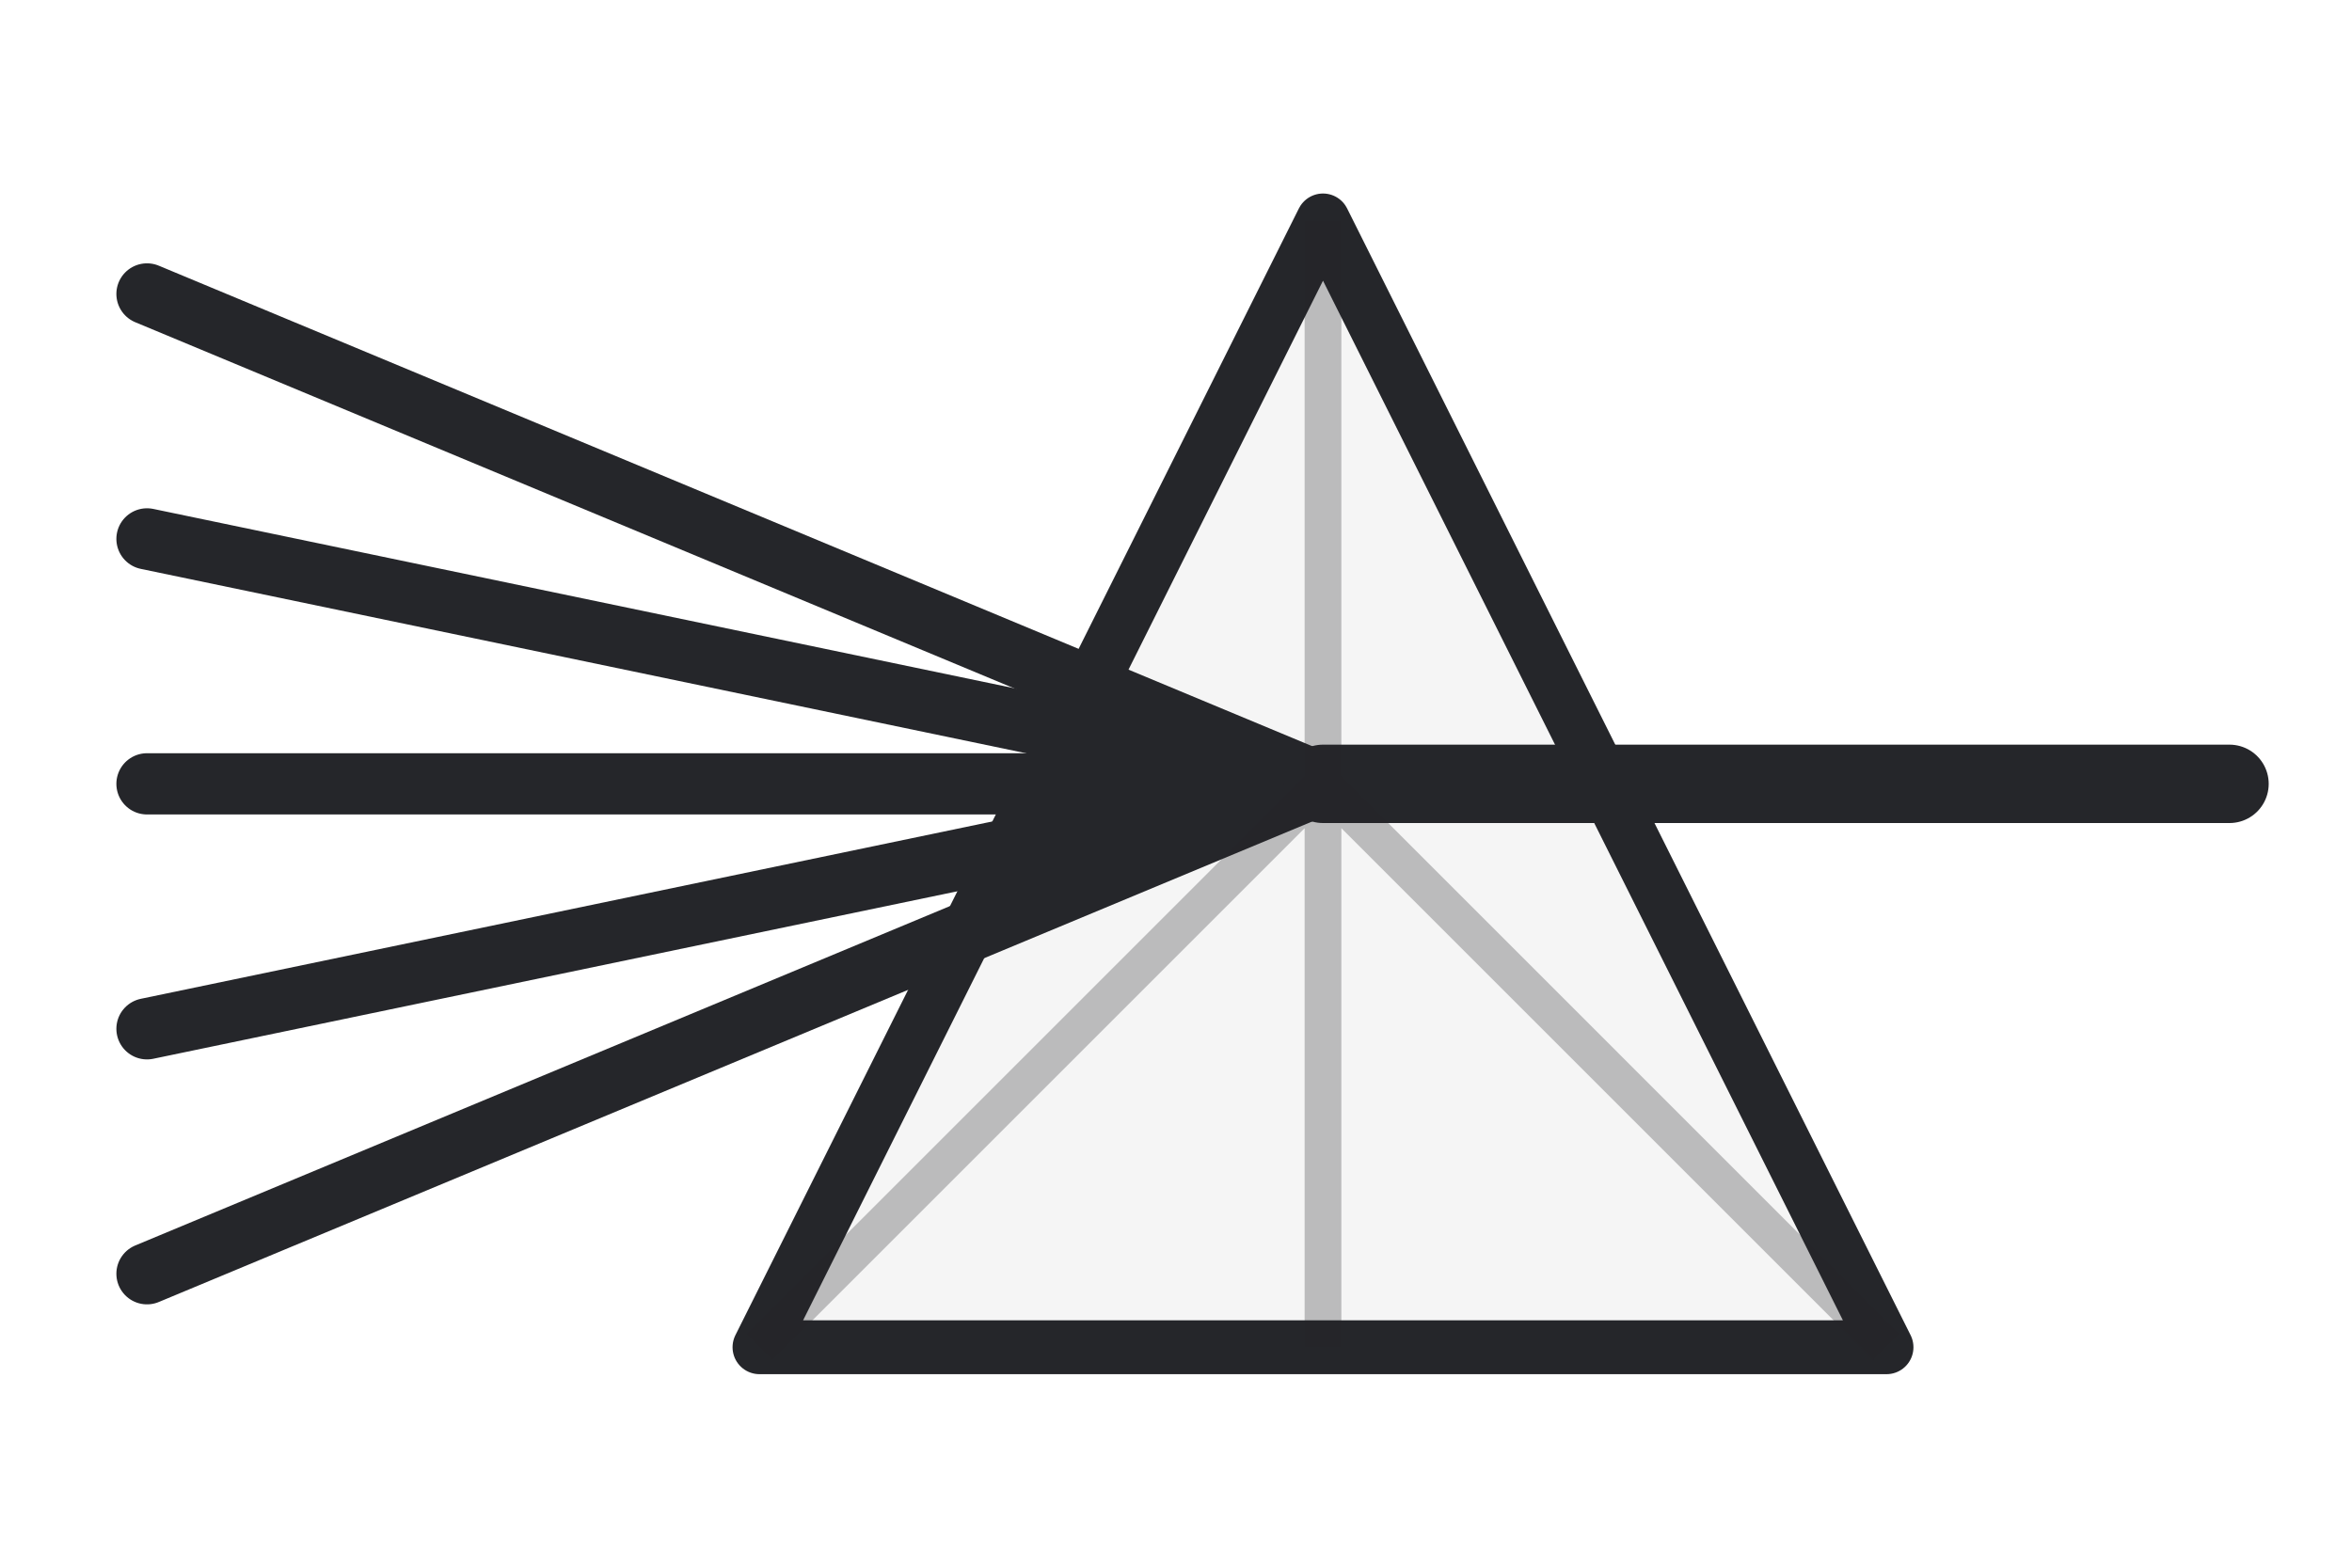
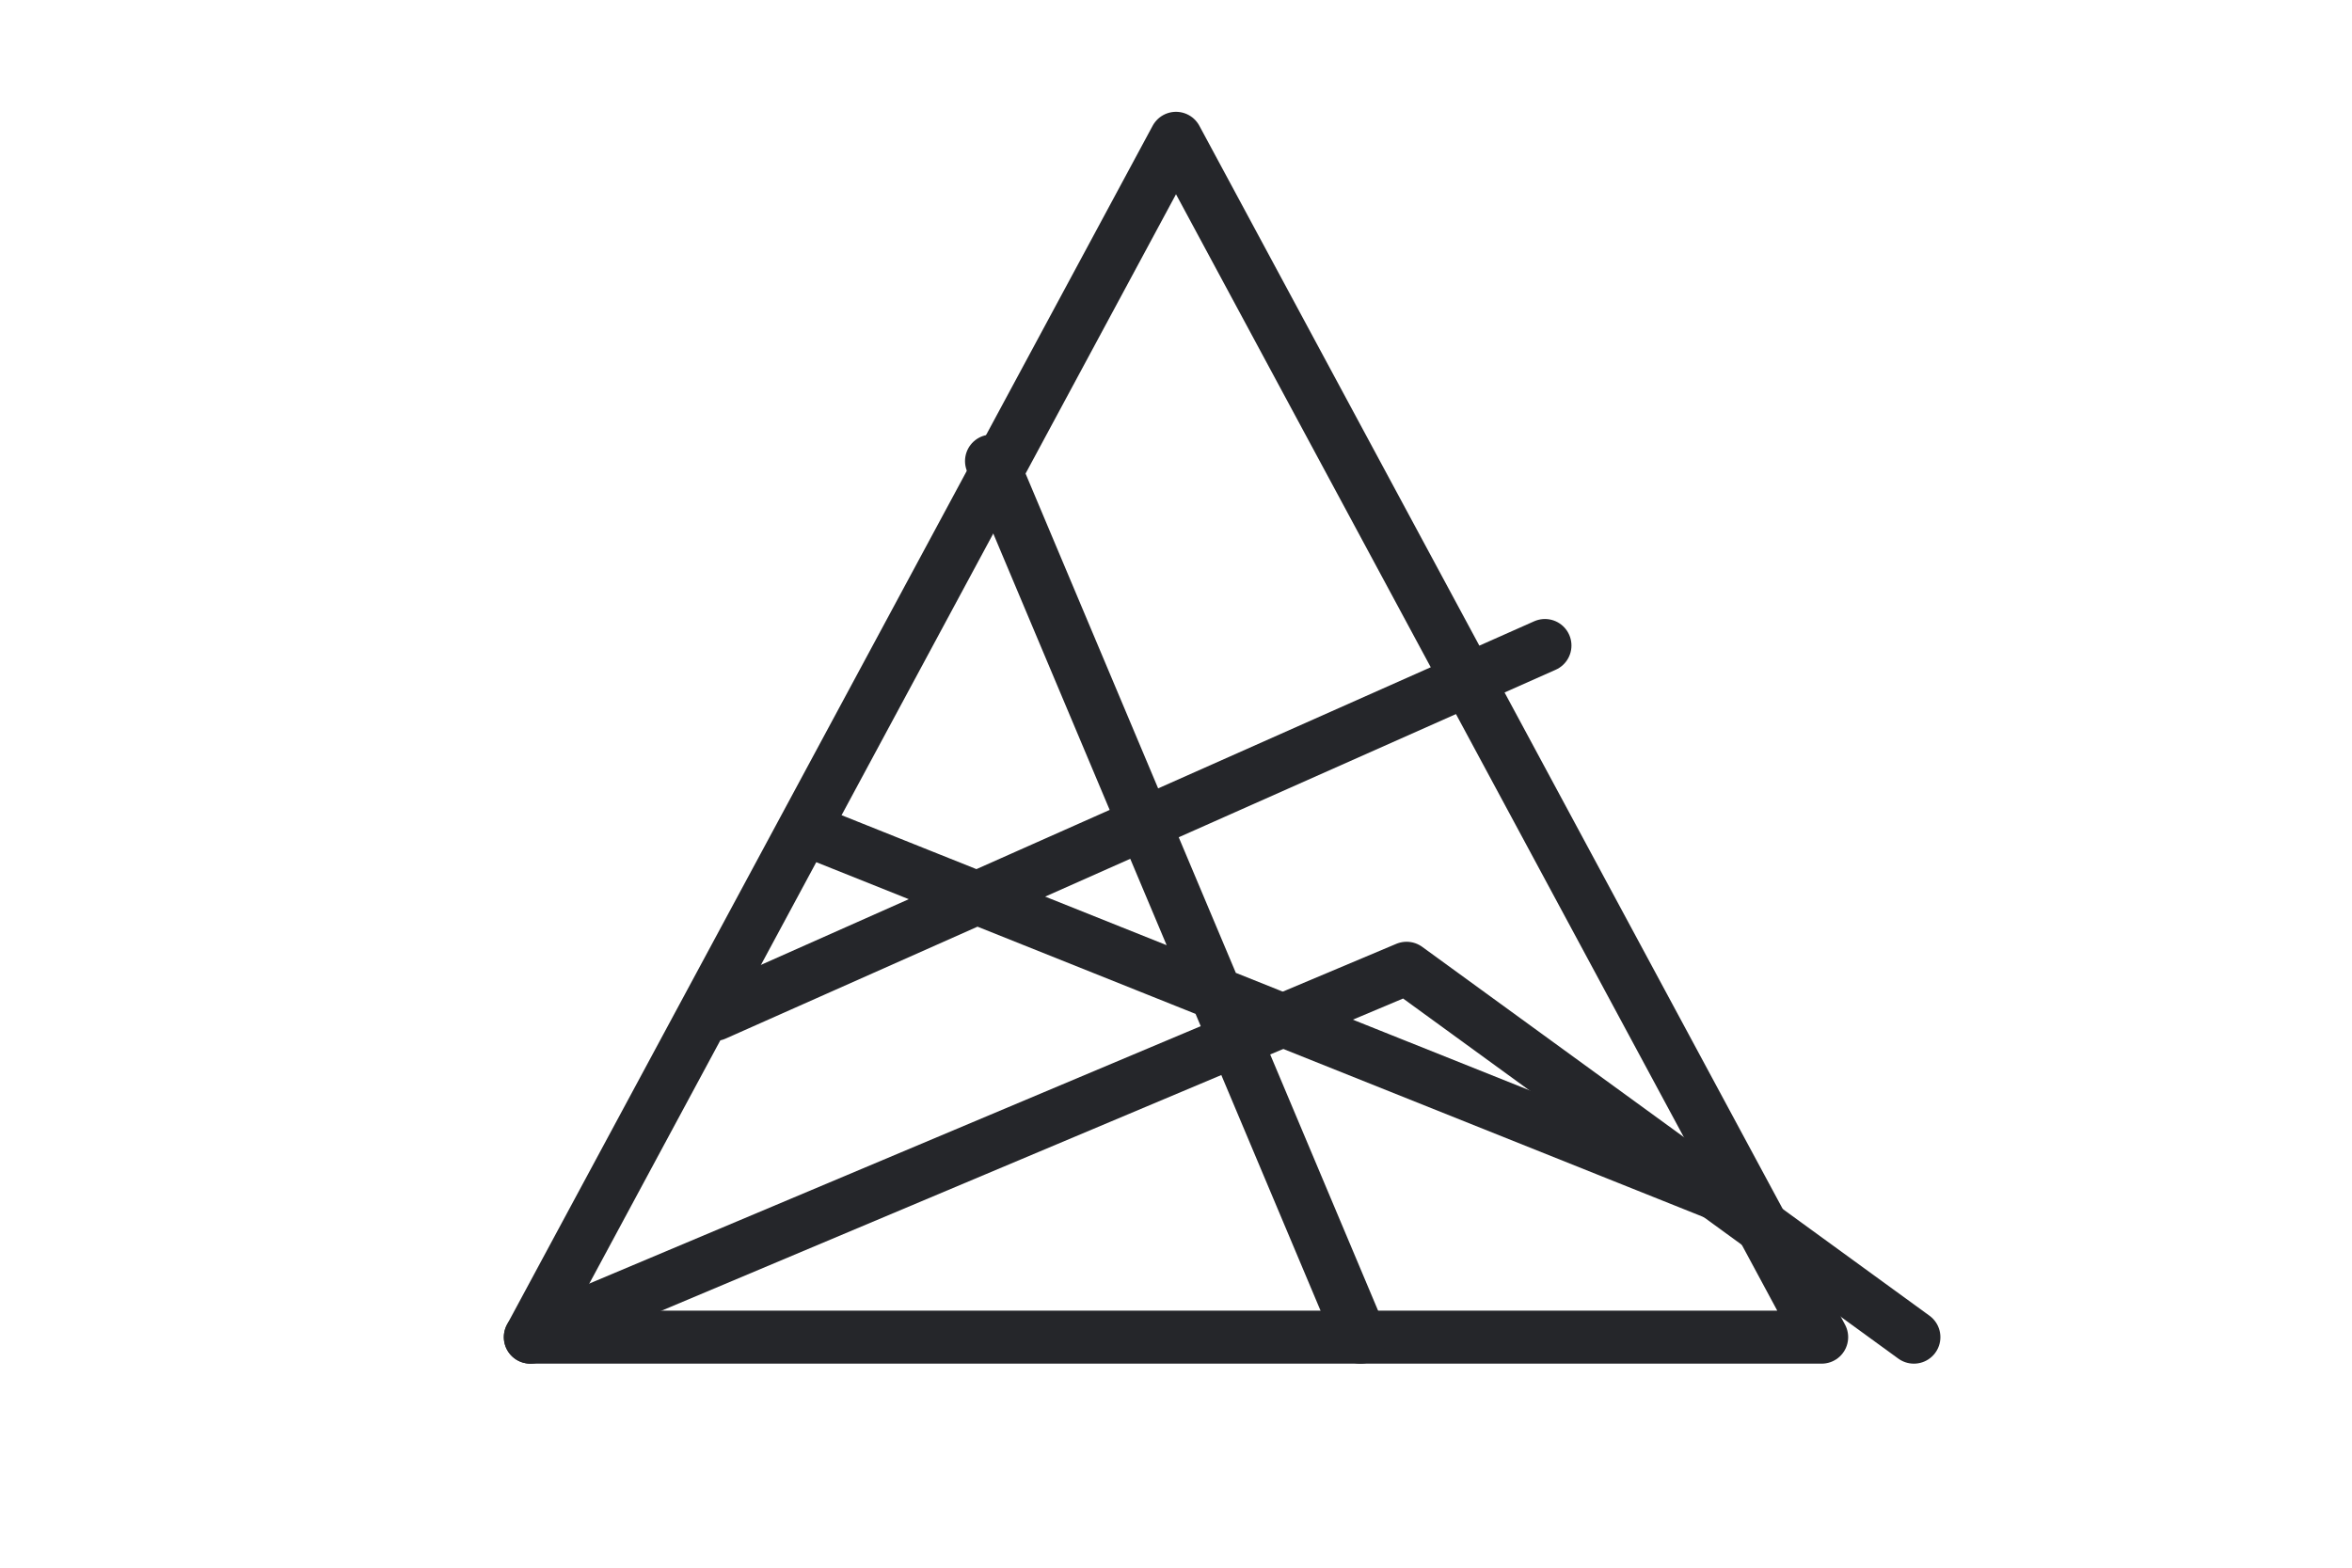
- <svg xmlns="http://www.w3.org/2000/svg" viewBox="0 0 96 64" width="96" height="64" role="img" aria-label="Prism — many sources, one workspace" fill="none" color="#25262a">
-   <path d="M54 9 77 55H31Z" fill="currentColor" fill-opacity=".045" />
-   <path d="M6 12 54 32" stroke="currentColor" stroke-width="2.5" stroke-linecap="round" />
-   <path d="M6 22 54 32" stroke="currentColor" stroke-width="2.5" stroke-linecap="round" />
-   <path d="M6 32 54 32" stroke="currentColor" stroke-width="2.5" stroke-linecap="round" />
-   <path d="M6 42 54 32" stroke="currentColor" stroke-width="2.5" stroke-linecap="round" />
-   <path d="M6 52 54 32" stroke="currentColor" stroke-width="2.5" stroke-linecap="round" />
-   <path d="M54 32H91" stroke="currentColor" stroke-width="3.2" stroke-linecap="round" />
-   <path d="M54 9 77 55H31Z" stroke="currentColor" stroke-width="2.2" stroke-linejoin="round" />
-   <path d="M54 9V55M31 55 54 32 77 55" stroke="currentColor" stroke-opacity=".28" stroke-width="1.5" stroke-linejoin="round" />
+ <svg xmlns="http://www.w3.org/2000/svg" viewBox="0 0 32 34" width="96" height="64" role="img" aria-label="Prism — many sources, one workspace" fill="none" color="#25262a">
+   <g stroke-width="1.15" stroke-linejoin="round" stroke-linecap="round">
+     <path d="M16 3 30 29H2Z" stroke="currentColor" />
+     <path d="M8 18 28 26M6 22 24 14M12 10 20 29" stroke="currentColor" />
+     <path d="m2 29 19-8 11 8" stroke="currentColor" />
+   </g>
</svg>
